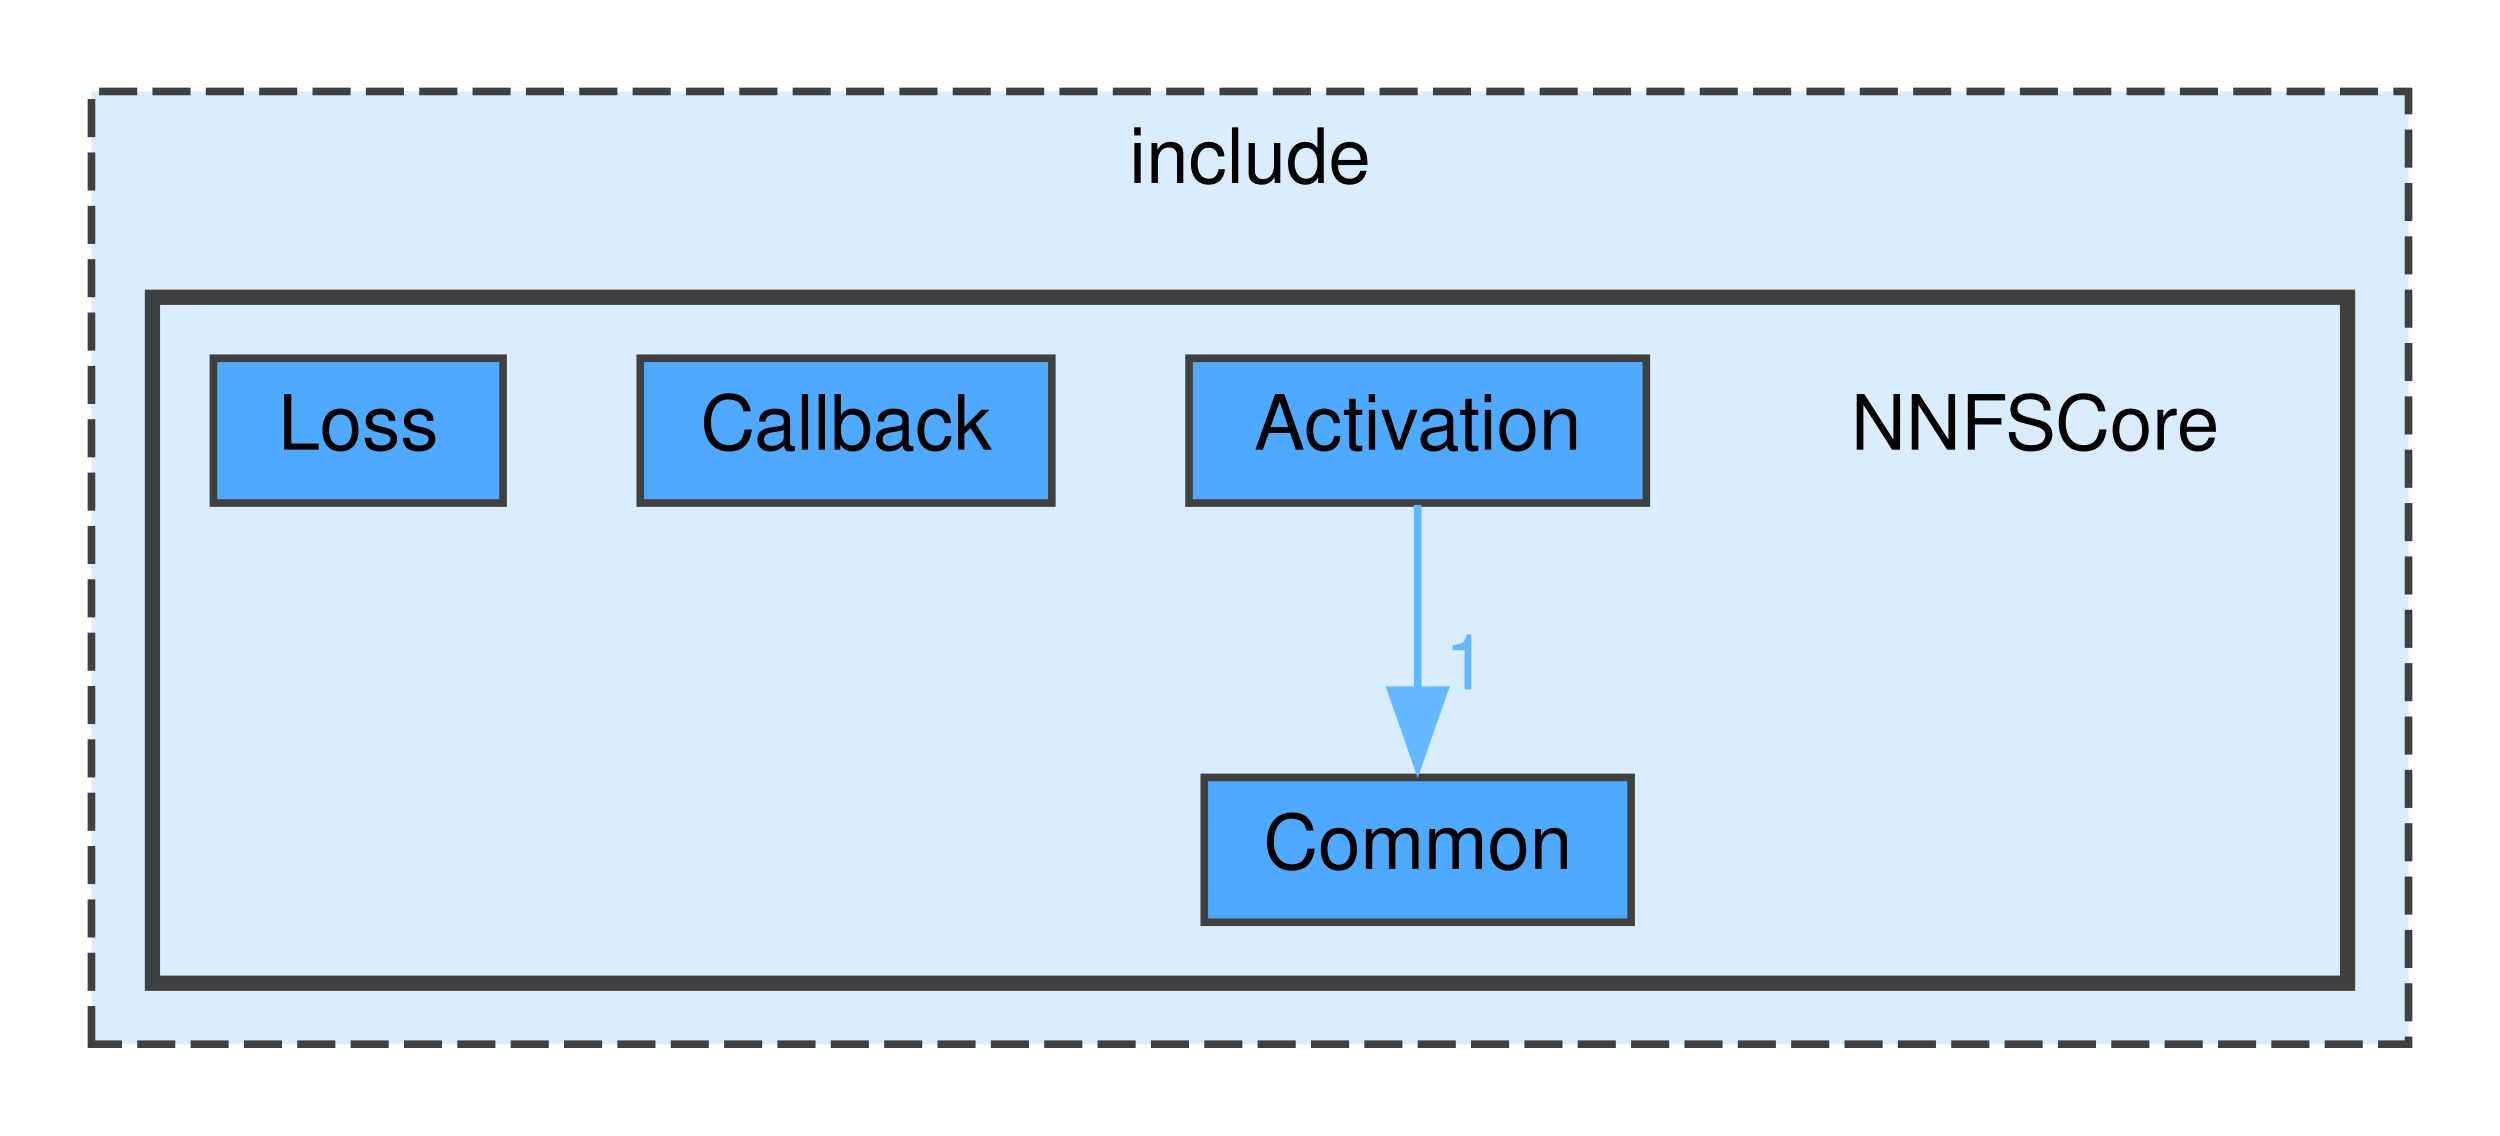
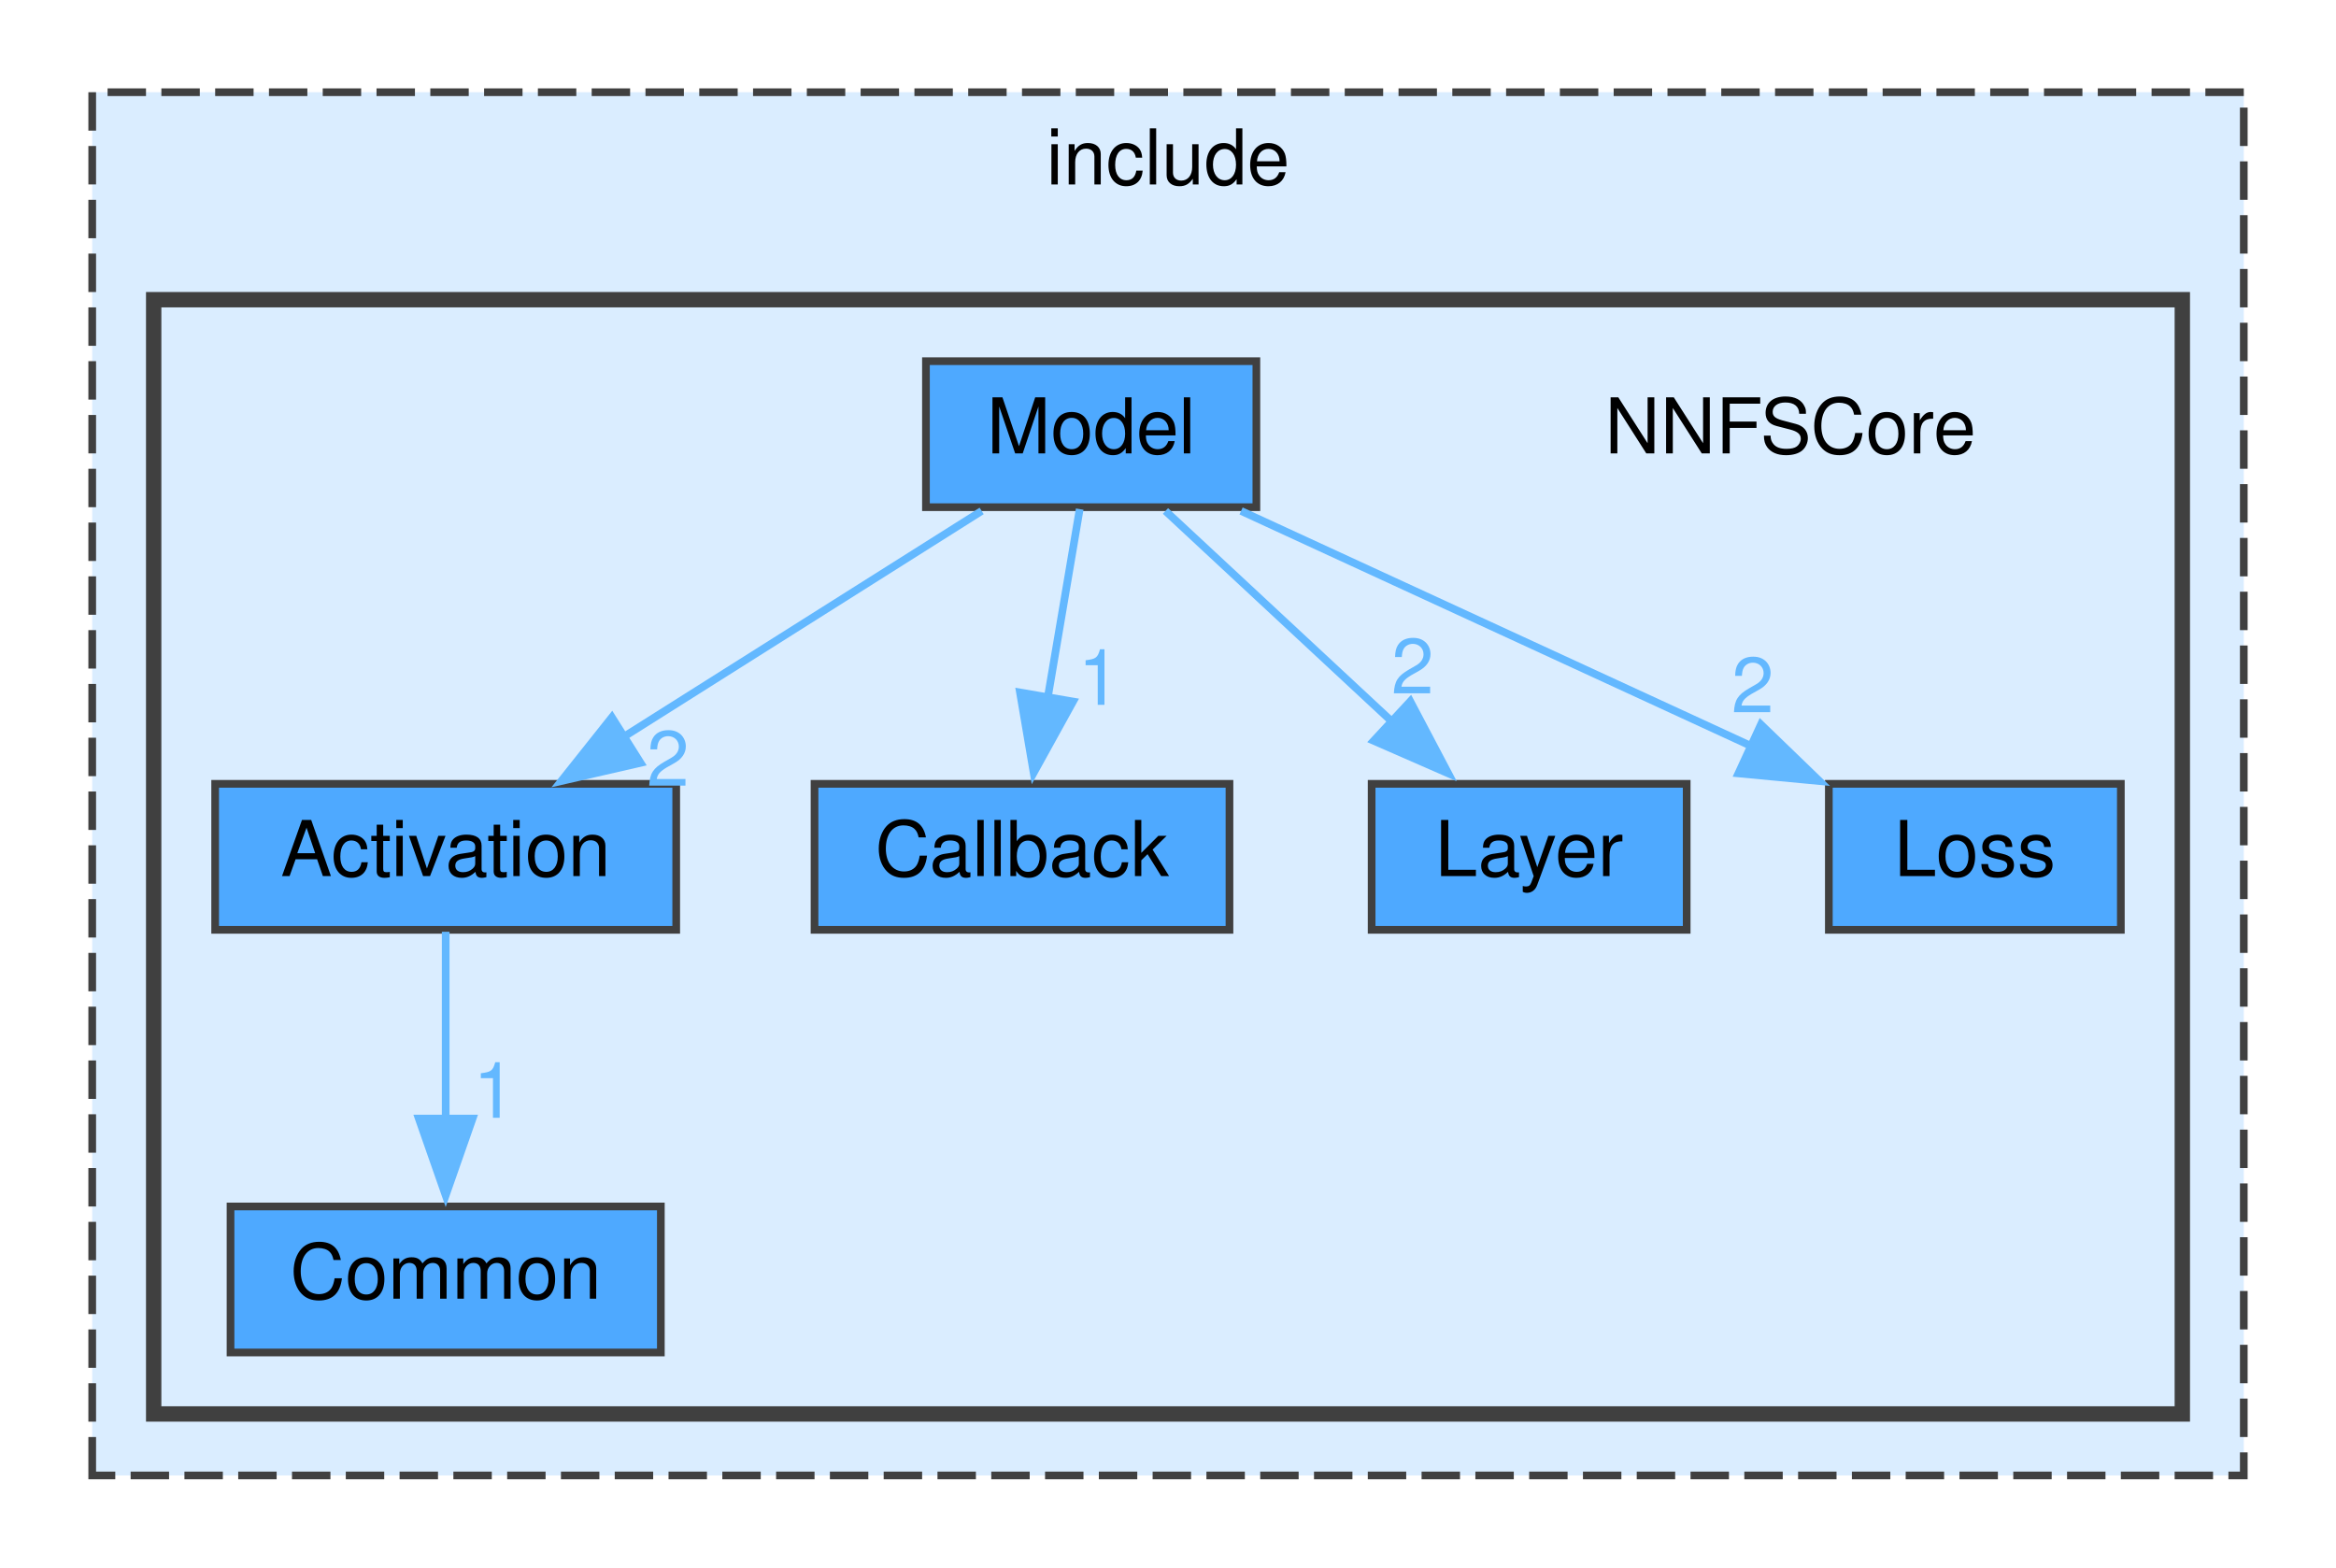
- <svg xmlns="http://www.w3.org/2000/svg" xmlns:xlink="http://www.w3.org/1999/xlink" width="328pt" height="149pt" viewBox="0.00 0.00 328.00 149.00">
-   <g id="graph0" class="graph" transform="scale(1 1) rotate(0) translate(4 145)">
+ <svg xmlns="http://www.w3.org/2000/svg" xmlns:xlink="http://www.w3.org/1999/xlink" width="304pt" height="204pt" viewBox="0.00 0.00 304.00 204.00">
+   <g id="graph0" class="graph" transform="scale(1 1) rotate(0) translate(4 200)">
    <g id="clust1" class="cluster">
      <g id="a_clust1">
        <a xlink:href="dir_d44c64559bbebec7f509842c48db8b23.html" target="_top" xlink:title="include">
-           <polygon fill="#daedff" stroke="#404040" stroke-dasharray="5,2" points="8,-8 8,-133 312,-133 312,-8 8,-8" />
-           <text text-anchor="middle" x="160" y="-121" font-family="Helvetica,sans-Serif" font-size="10.00">include</text>
+           <polygon fill="#daedff" stroke="#404040" stroke-dasharray="5,2" points="8,-8 8,-188 288,-188 288,-8 8,-8" />
+           <text text-anchor="middle" x="148" y="-176" font-family="Helvetica,sans-Serif" font-size="10.00">include</text>
        </a>
      </g>
    </g>
    <g id="clust2" class="cluster">
      <g id="a_clust2">
        <a xlink:href="dir_b83ee6e98edabda9ce26bff501159cde.html" target="_top">
-           <polygon fill="#daedff" stroke="#404040" stroke-width="2" points="16,-16 16,-106 304,-106 304,-16 16,-16" />
+           <polygon fill="#daedff" stroke="#404040" stroke-width="2" points="16,-16 16,-161 280,-161 280,-16 16,-16" />
        </a>
      </g>
    </g>
    <g id="node1" class="node">
-       <text text-anchor="middle" x="263" y="-86" font-family="Helvetica,sans-Serif" font-size="10.00">NNFSCore</text>
+       <text text-anchor="middle" x="229" y="-141" font-family="Helvetica,sans-Serif" font-size="10.00">NNFSCore</text>
    </g>
    <g id="node2" class="node">
      <g id="a_node2">
        <a xlink:href="dir_201cb20a8b2f7377cbbd09d4dd7052b4.html" target="_top" xlink:title="Activation">
-           <polygon fill="#4ea9ff" stroke="#404040" points="212,-98 152,-98 152,-79 212,-79 212,-98" />
-           <text text-anchor="middle" x="182" y="-86" font-family="Helvetica,sans-Serif" font-size="10.00">Activation</text>
+           <polygon fill="#4ea9ff" stroke="#404040" points="84,-98 24,-98 24,-79 84,-79 84,-98" />
+           <text text-anchor="middle" x="54" y="-86" font-family="Helvetica,sans-Serif" font-size="10.00">Activation</text>
        </a>
      </g>
    </g>
    <g id="node4" class="node">
      <g id="a_node4">
        <a xlink:href="dir_74c82c2a03cdaa1e4aed5eb39bb1a636.html" target="_top" xlink:title="Common">
-           <polygon fill="#4ea9ff" stroke="#404040" points="210,-43 154,-43 154,-24 210,-24 210,-43" />
-           <text text-anchor="middle" x="182" y="-31" font-family="Helvetica,sans-Serif" font-size="10.00">Common</text>
+           <polygon fill="#4ea9ff" stroke="#404040" points="82,-43 26,-43 26,-24 82,-24 82,-43" />
+           <text text-anchor="middle" x="54" y="-31" font-family="Helvetica,sans-Serif" font-size="10.00">Common</text>
        </a>
      </g>
    </g>
    <g id="edge1" class="edge">
-       <path fill="none" stroke="#63b8ff" d="M182,-78.75C182,-72.11 182,-62.73 182,-54.31" />
-       <polygon fill="#63b8ff" stroke="#63b8ff" points="185.5,-54.44 182,-44.44 178.5,-54.44 185.5,-54.44" />
+       <path fill="none" stroke="#63b8ff" d="M54,-78.75C54,-72.11 54,-62.73 54,-54.31" />
+       <polygon fill="#63b8ff" stroke="#63b8ff" points="57.5,-54.44 54,-44.44 50.5,-54.44 57.5,-54.44" />
      <g id="a_edge1-headlabel">
        <a xlink:href="dir_000000_000002.html" target="_top" xlink:title="1">
-           <text text-anchor="middle" x="188.34" y="-54.54" font-family="Helvetica,sans-Serif" font-size="10.00" fill="#63b8ff">1</text>
+           <text text-anchor="middle" x="60.34" y="-54.54" font-family="Helvetica,sans-Serif" font-size="10.00" fill="#63b8ff">1</text>
        </a>
      </g>
    </g>
    <g id="node3" class="node">
      <g id="a_node3">
        <a xlink:href="dir_679677e8dfef9bc7f4ca0f5616a35919.html" target="_top" xlink:title="Callback">
-           <polygon fill="#4ea9ff" stroke="#404040" points="134,-98 80,-98 80,-79 134,-79 134,-98" />
-           <text text-anchor="middle" x="107" y="-86" font-family="Helvetica,sans-Serif" font-size="10.00">Callback</text>
+           <polygon fill="#4ea9ff" stroke="#404040" points="156,-98 102,-98 102,-79 156,-79 156,-98" />
+           <text text-anchor="middle" x="129" y="-86" font-family="Helvetica,sans-Serif" font-size="10.00">Callback</text>
        </a>
      </g>
    </g>
    <g id="node5" class="node">
      <g id="a_node5">
+         <a xlink:href="dir_0122ab7167139957223f7cfcb3da127b.html" target="_top" xlink:title="Layer">
+           <polygon fill="#4ea9ff" stroke="#404040" points="215.5,-98 174.5,-98 174.5,-79 215.5,-79 215.5,-98" />
+           <text text-anchor="middle" x="195" y="-86" font-family="Helvetica,sans-Serif" font-size="10.00">Layer</text>
+         </a>
+       </g>
+     </g>
+     <g id="node6" class="node">
+       <g id="a_node6">
        <a xlink:href="dir_3f817c6e3071a82219b2b11cb2fded89.html" target="_top" xlink:title="Loss">
-           <polygon fill="#4ea9ff" stroke="#404040" points="62,-98 24,-98 24,-79 62,-79 62,-98" />
-           <text text-anchor="middle" x="43" y="-86" font-family="Helvetica,sans-Serif" font-size="10.00">Loss</text>
+           <polygon fill="#4ea9ff" stroke="#404040" points="272,-98 234,-98 234,-79 272,-79 272,-98" />
+           <text text-anchor="middle" x="253" y="-86" font-family="Helvetica,sans-Serif" font-size="10.00">Loss</text>
+         </a>
+       </g>
+     </g>
+     <g id="node7" class="node">
+       <g id="a_node7">
+         <a xlink:href="dir_d8c8d72af92371d312f55c54616af8a3.html" target="_top" xlink:title="Model">
+           <polygon fill="#4ea9ff" stroke="#404040" points="159.5,-153 116.5,-153 116.5,-134 159.5,-134 159.5,-153" />
+           <text text-anchor="middle" x="138" y="-141" font-family="Helvetica,sans-Serif" font-size="10.00">Model</text>
+         </a>
+       </g>
+     </g>
+     <g id="edge3" class="edge">
+       <path fill="none" stroke="#63b8ff" d="M123.75,-133.51C111,-125.47 92.08,-113.53 77.16,-104.11" />
+       <polygon fill="#63b8ff" stroke="#63b8ff" points="79.36,-100.73 69.04,-98.36 75.63,-106.65 79.36,-100.73" />
+       <g id="a_edge3-headlabel">
+         <a xlink:href="dir_000006_000000.html" target="_top" xlink:title="2">
+           <text text-anchor="middle" x="82.92" y="-97.75" font-family="Helvetica,sans-Serif" font-size="10.00" fill="#63b8ff">2</text>
+         </a>
+       </g>
+     </g>
+     <g id="edge5" class="edge">
+       <path fill="none" stroke="#63b8ff" d="M136.51,-133.75C135.37,-127.04 133.76,-117.52 132.32,-109.02" />
+       <polygon fill="#63b8ff" stroke="#63b8ff" points="135.64,-108.71 130.52,-99.44 128.74,-109.89 135.64,-108.71" />
+       <g id="a_edge5-headlabel">
+         <a xlink:href="dir_000006_000001.html" target="_top" xlink:title="1">
+           <text text-anchor="middle" x="139.04" y="-108.28" font-family="Helvetica,sans-Serif" font-size="10.00" fill="#63b8ff">1</text>
+         </a>
+       </g>
+     </g>
+     <g id="edge2" class="edge">
+       <path fill="none" stroke="#63b8ff" d="M147.67,-133.51C155.83,-125.93 167.71,-114.88 177.52,-105.75" />
+       <polygon fill="#63b8ff" stroke="#63b8ff" points="179.53,-108.73 184.47,-99.36 174.77,-103.6 179.53,-108.73" />
+       <g id="a_edge2-headlabel">
+         <a xlink:href="dir_000006_000004.html" target="_top" xlink:title="2">
+           <text text-anchor="middle" x="179.83" y="-109.76" font-family="Helvetica,sans-Serif" font-size="10.00" fill="#63b8ff">2</text>
+         </a>
+       </g>
+     </g>
+     <g id="edge4" class="edge">
+       <path fill="none" stroke="#63b8ff" d="M157.51,-133.51C175.71,-125.12 203.1,-112.5 223.89,-102.92" />
+       <polygon fill="#63b8ff" stroke="#63b8ff" points="225.16,-105.72 232.78,-98.36 222.23,-99.36 225.16,-105.72" />
+       <g id="a_edge4-headlabel">
+         <a xlink:href="dir_000006_000005.html" target="_top" xlink:title="2">
+           <text text-anchor="middle" x="224.09" y="-107.31" font-family="Helvetica,sans-Serif" font-size="10.00" fill="#63b8ff">2</text>
        </a>
      </g>
    </g>
  </g>
</svg>
